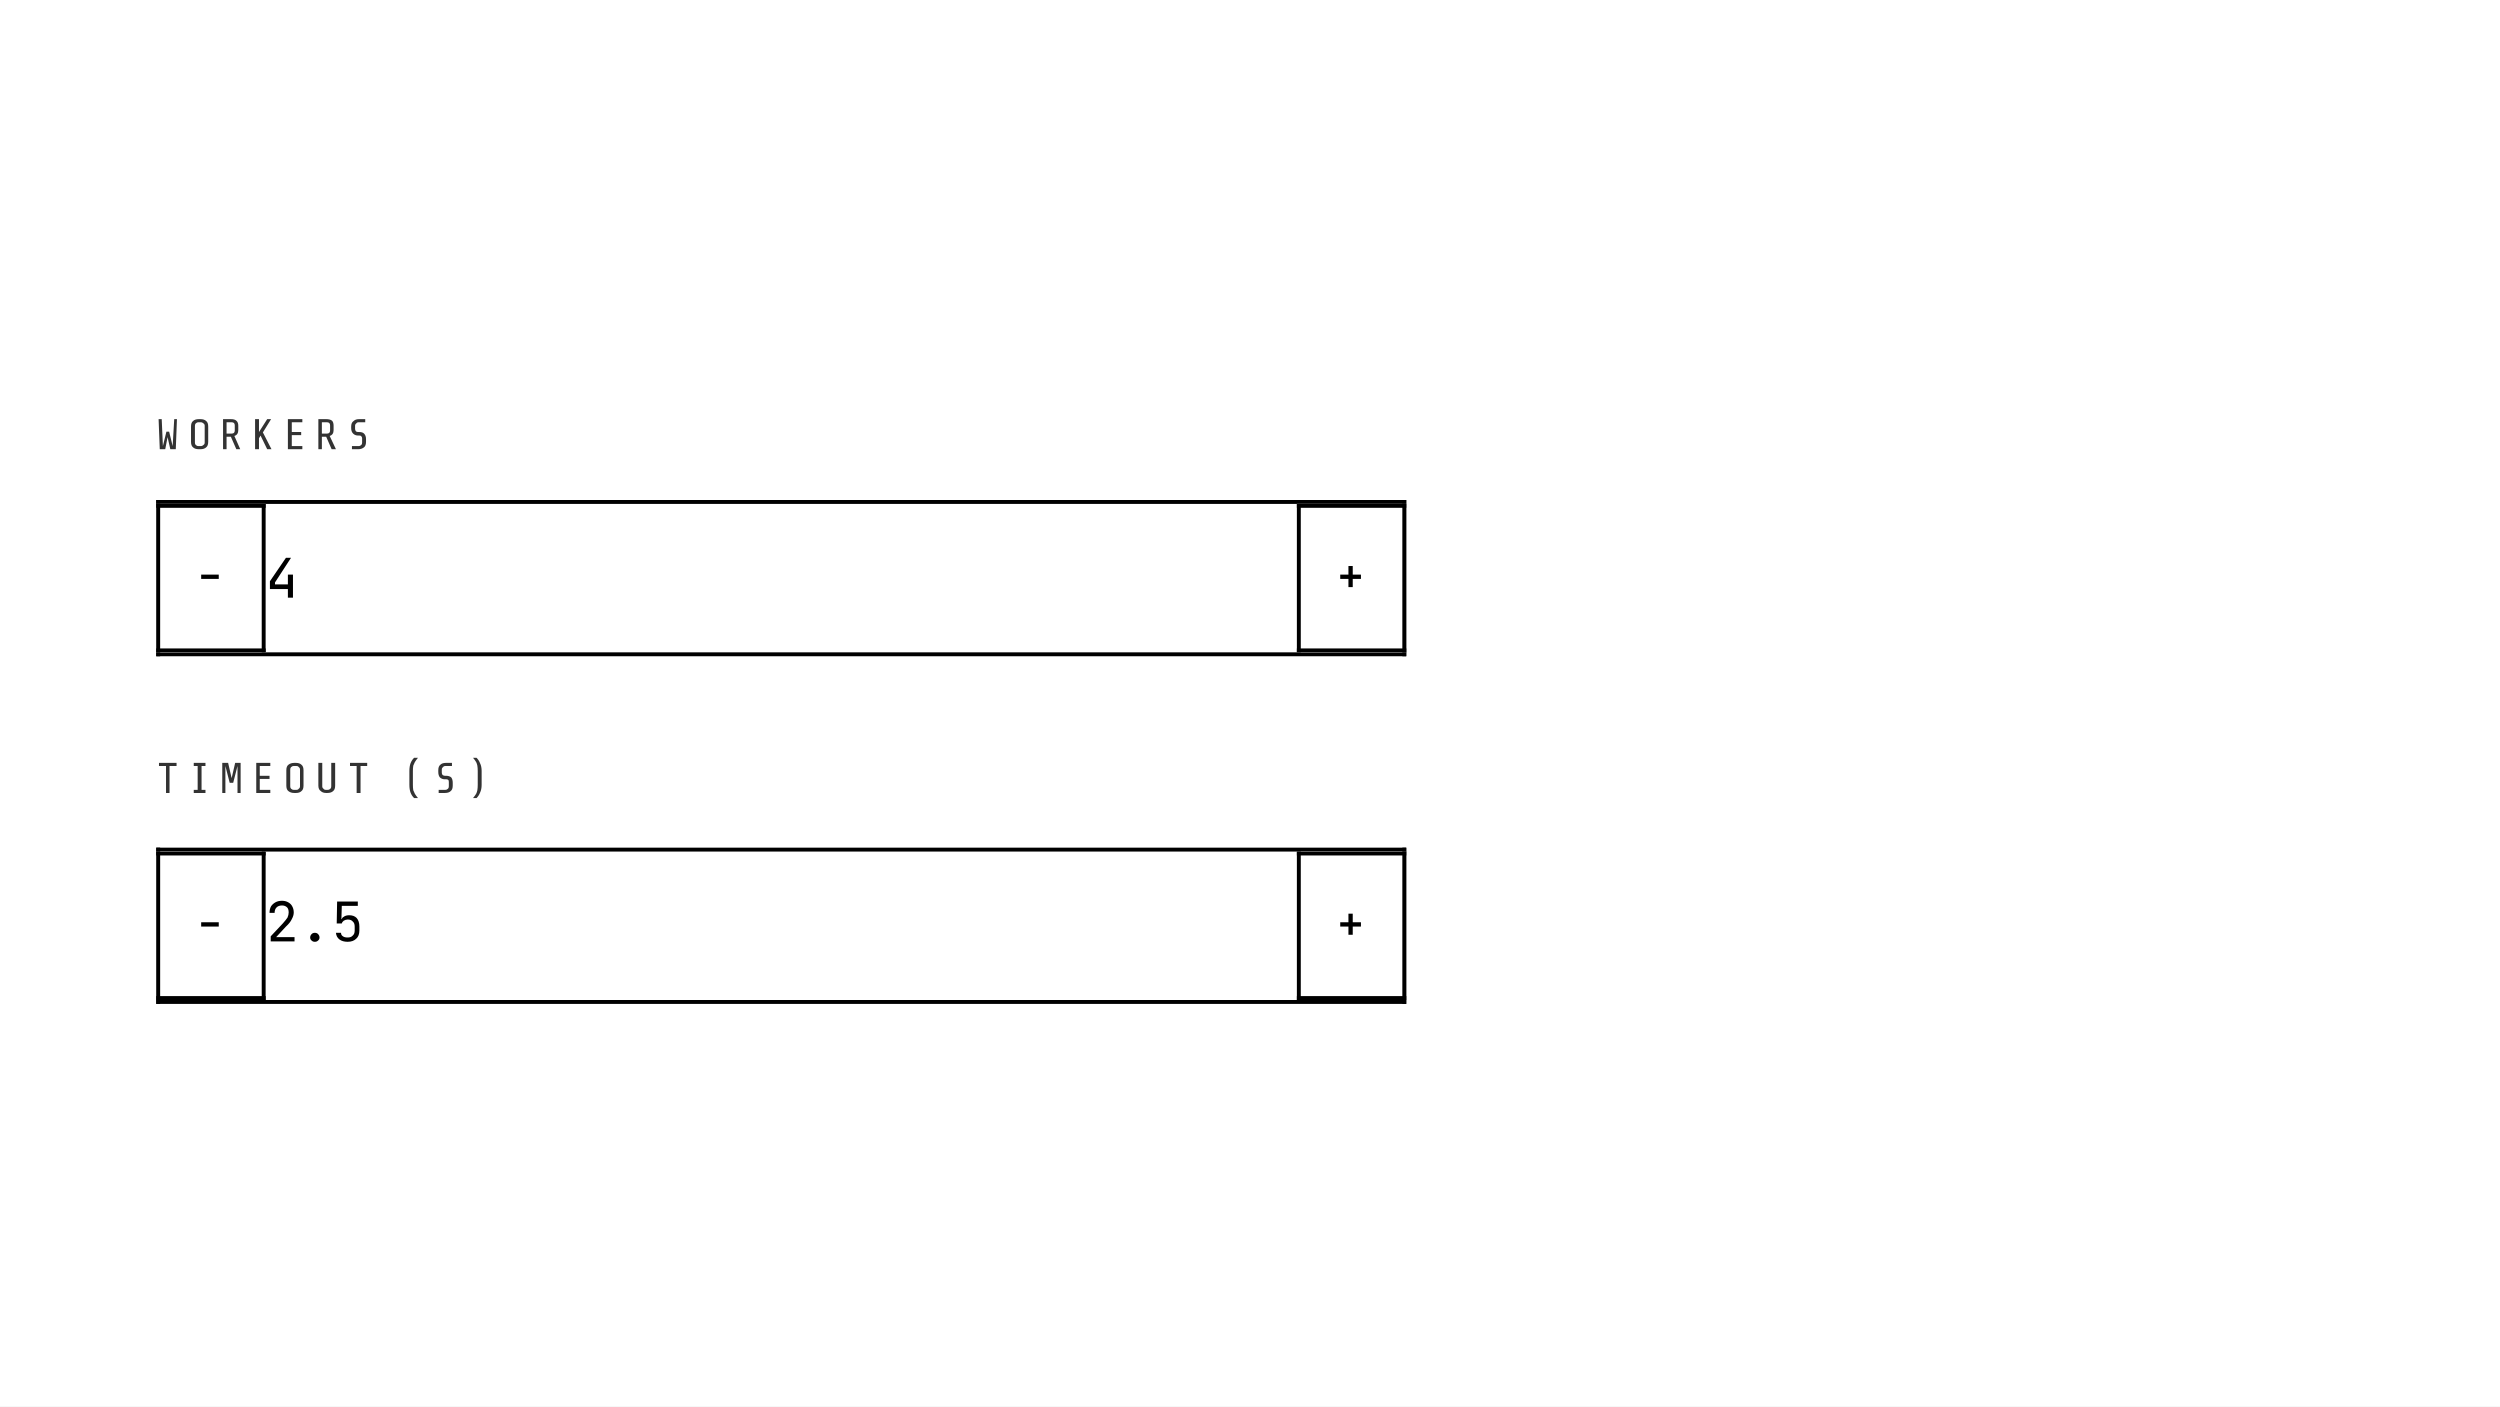
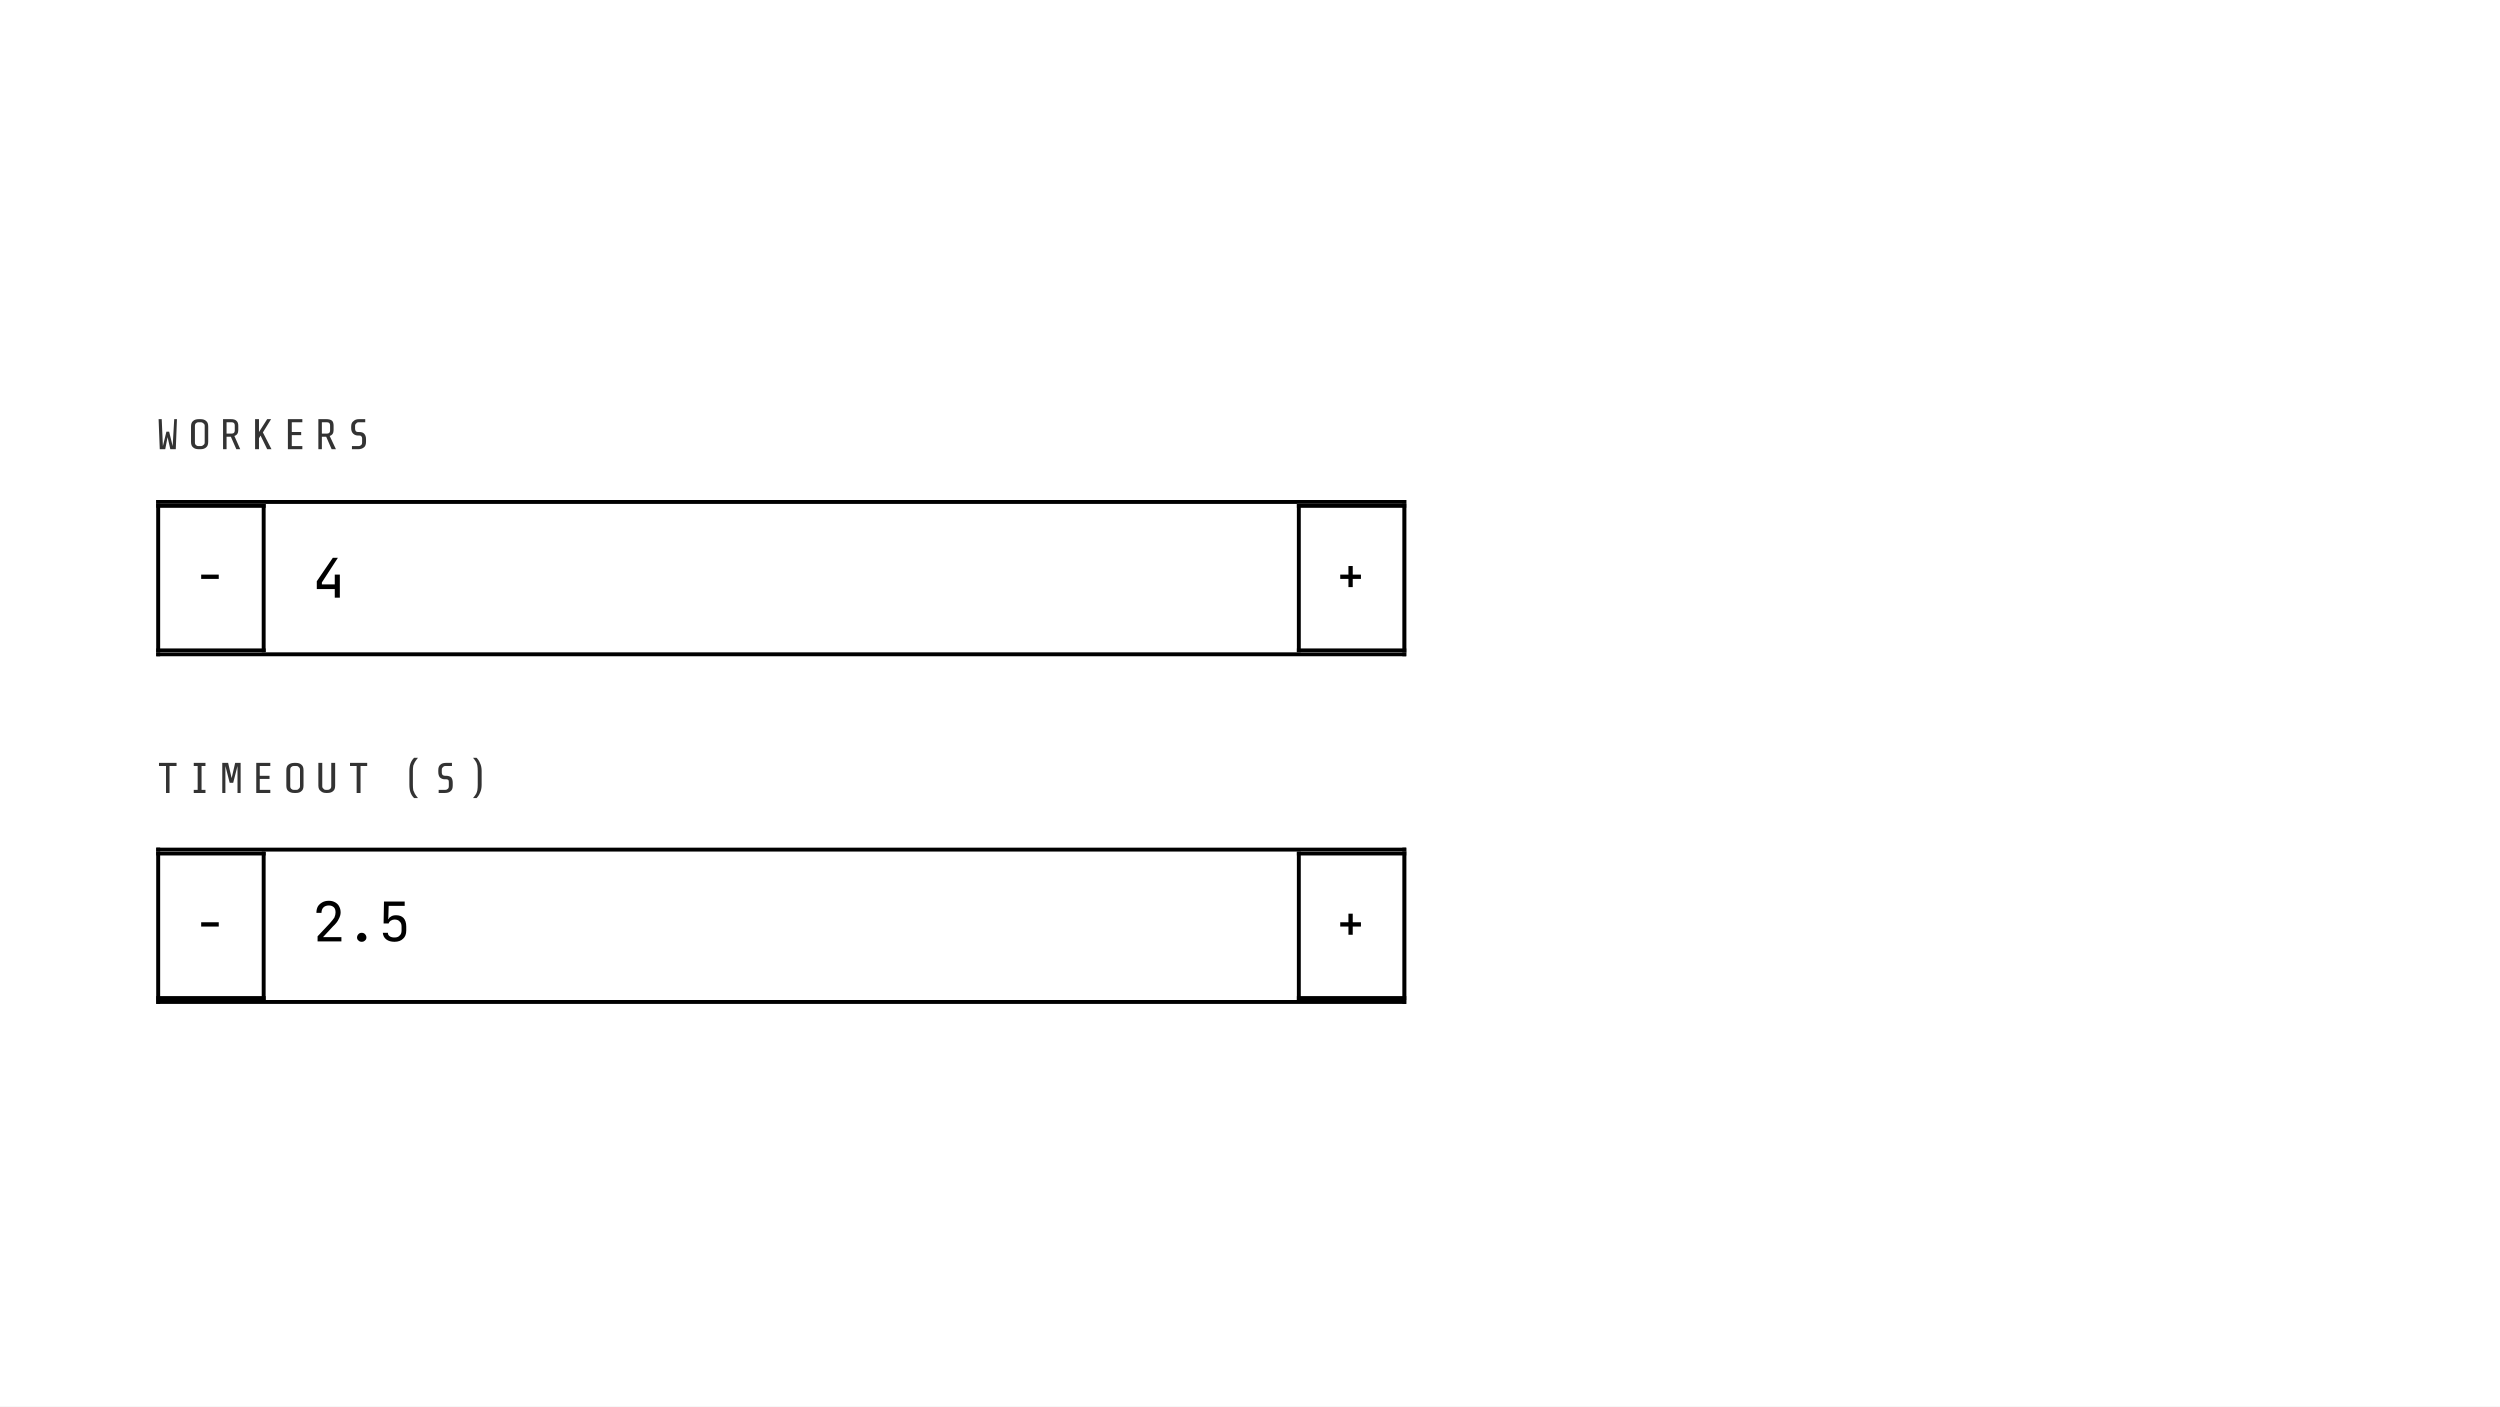
<svg xmlns="http://www.w3.org/2000/svg" width="640" height="360" viewBox="0 0 640 360">
  <mask id="satori_om-id">
    <rect x="0" y="0" width="640" height="360" fill="#fff" />
  </mask>
  <rect x="0" y="0" width="640" height="360" fill="rgba(255,255,255,1)" />
  <mask id="satori_om-id-0">
    <rect x="0" y="0" width="640" height="360" fill="#fff" />
  </mask>
  <mask id="satori_om-id-0-0">
    <rect x="0" y="0" width="640" height="360" fill="#fff" />
  </mask>
  <rect x="0" y="0" width="640" height="360" fill="rgba(255,255,255,1)" />
  <mask id="satori_om-id-0-1">
    <rect x="0" y="0" width="640" height="0" fill="#fff" />
  </mask>
  <rect x="0" y="0" width="640" height="0" fill="rgba(0,0,0,1)" />
  <mask id="satori_om-id-0-2">
    <rect x="640" y="0" width="0" height="360" fill="#fff" />
  </mask>
  <rect x="640" y="0" width="0" height="360" fill="rgba(0,0,0,1)" />
  <mask id="satori_om-id-0-3">
    <rect x="0" y="360" width="640" height="0" fill="#fff" />
  </mask>
  <rect x="0" y="360" width="640" height="0" fill="rgba(0,0,0,1)" />
  <mask id="satori_om-id-0-4">
    <rect x="0" y="0" width="0" height="360" fill="#fff" />
  </mask>
  <rect x="0" y="0" width="0" height="360" fill="rgba(0,0,0,1)" />
  <mask id="satori_om-id-1">
    <rect x="40" y="105" width="57" height="13" fill="#fff" />
  </mask>
  <g>
    <path fill="rgba(51,51,51,1)" d="M43.6 115L42.9 111.9L42.3 115L40.9 115L40.6 107.3L41.4 107.3L41.7 114.2L42.6 110.5L43.3 110.5L44.2 114.2L44.6 107.3L45.3 107.3L45.0 115L43.6 115ZM53.3 113.1Q53.3 114.1 52.8 114.5Q52.3 115 51.3 115L51.3 115L50.9 115Q49.9 115 49.4 114.5Q48.9 114.1 48.9 113.1L48.9 113.1L48.9 109.2Q48.9 108.2 49.4 107.8Q49.9 107.3 50.9 107.3L50.9 107.3L51.3 107.3Q52.3 107.3 52.8 107.8Q53.3 108.2 53.3 109.2L53.3 109.2L53.3 113.1ZM52.4 109.0Q52.4 108.6 52.1 108.4Q51.8 108.1 51.4 108.1L51.4 108.1L50.8 108.1Q50.4 108.1 50.1 108.4Q49.9 108.6 49.9 109.0L49.9 109.0L49.9 113.3Q49.9 113.7 50.1 113.9Q50.4 114.2 50.8 114.2L50.8 114.2L51.4 114.2Q51.8 114.2 52.1 113.9Q52.4 113.7 52.4 113.3L52.4 113.3L52.4 109.0ZM59.1 111.8L58.0 111.8L58.0 115L57.1 115L57.1 107.3L59.1 107.3Q60.1 107.3 60.5 107.7Q61.0 108.1 61.0 109.0L61.0 109.0L61.0 110.1Q61.0 111.3 60.0 111.6L60.0 111.6L61.5 115L60.5 115L59.1 111.8ZM60.1 108.9Q60.1 108.5 59.9 108.3Q59.7 108.1 59.3 108.1L59.3 108.1L58.0 108.1L58.0 111.0L59.3 111.0Q59.7 111.0 59.9 110.8Q60.1 110.6 60.1 110.2L60.1 110.2L60.1 108.9ZM66.7 111.5L66.3 112.2L66.3 115L65.3 115L65.3 107.3L66.3 107.3L66.3 110.6L68.4 107.3L69.4 107.3L67.3 110.7L69.5 115L68.4 115L66.7 111.5ZM73.7 107.3L77.4 107.3L77.4 108.1L74.7 108.1L74.7 110.6L77.1 110.6L77.1 111.4L74.7 111.4L74.7 114.2L77.4 114.2L77.4 115L73.7 115L73.7 107.3ZM83.5 111.8L82.4 111.8L82.4 115L81.5 115L81.5 107.3L83.5 107.3Q84.5 107.3 85.0 107.7Q85.4 108.1 85.4 109.0L85.4 109.0L85.4 110.1Q85.4 111.3 84.4 111.6L84.4 111.6L86.0 115L84.9 115L83.5 111.8ZM84.5 108.9Q84.5 108.5 84.3 108.3Q84.1 108.1 83.7 108.1L83.7 108.1L82.4 108.1L82.4 111.0L83.7 111.0Q84.1 111.0 84.3 110.8Q84.5 110.6 84.5 110.2L84.5 110.2L84.5 108.9ZM93.7 113.1Q93.7 114.1 93.2 114.5Q92.6 115 91.7 115L91.7 115L90.1 115L90.1 114.2L91.8 114.2Q92.2 114.2 92.5 113.9Q92.7 113.7 92.7 113.3L92.7 113.3L92.7 112.2Q92.7 111.9 92.5 111.7Q92.4 111.5 92.0 111.5L92.0 111.5L91.7 111.5Q90.9 111.5 90.4 111.0Q89.9 110.5 89.9 109.6L89.9 109.6L89.9 109.2Q89.9 108.2 90.5 107.8Q91.0 107.3 91.9 107.3L91.9 107.3L93.5 107.3L93.5 108.1L91.8 108.1Q91.4 108.1 91.2 108.4Q90.9 108.6 90.9 109.0L90.9 109.0L90.9 109.8Q90.9 110.1 91.1 110.4Q91.3 110.6 91.7 110.6L91.7 110.6L92.0 110.6Q92.8 110.6 93.2 111.0Q93.7 111.5 93.7 112.4L93.7 112.4L93.7 113.1Z " />
  </g>
  <mask id="satori_om-id-2">
    <rect x="40" y="128" width="320" height="40" fill="#fff" />
  </mask>
  <mask id="satori_om-id-2-0">
    <rect x="40" y="128" width="320" height="40" fill="#fff" />
  </mask>
  <rect x="40" y="128" width="320" height="40" fill="rgba(255,255,255,1)" />
  <mask id="satori_om-id-2-1">
    <rect x="40" y="128" width="320" height="1" fill="#fff" />
  </mask>
  <rect x="40" y="128" width="320" height="1" fill="rgba(0,0,0,1)" />
  <mask id="satori_om-id-2-2">
    <rect x="359" y="128" width="1" height="40" fill="#fff" />
  </mask>
  <rect x="359" y="128" width="1" height="40" fill="rgba(0,0,0,1)" />
  <mask id="satori_om-id-2-3">
    <rect x="40" y="167" width="320" height="1" fill="#fff" />
  </mask>
  <rect x="40" y="167" width="320" height="1" fill="rgba(0,0,0,1)" />
  <mask id="satori_om-id-2-4">
    <rect x="40" y="128" width="1" height="40" fill="#fff" />
  </mask>
  <rect x="40" y="128" width="1" height="40" fill="rgba(0,0,0,1)" />
  <mask id="satori_om-id-3">
    <rect x="40" y="129" width="28" height="38" fill="#fff" />
  </mask>
  <mask id="satori_om-id-3-0">
    <rect x="40" y="129" width="28" height="38" fill="#fff" />
  </mask>
  <rect x="40" y="129" width="28" height="38" fill="rgba(255,255,255,1)" />
  <mask id="satori_om-id-3-1">
    <rect x="40" y="129" width="28" height="1" fill="#fff" />
  </mask>
  <rect x="40" y="129" width="28" height="1" fill="rgba(0,0,0,1)" />
  <mask id="satori_om-id-3-2">
    <rect x="67" y="129" width="1" height="38" fill="#fff" />
  </mask>
  <rect x="67" y="129" width="1" height="38" fill="rgba(0,0,0,1)" />
  <mask id="satori_om-id-3-3">
    <rect x="40" y="166" width="28" height="1" fill="#fff" />
  </mask>
  <rect x="40" y="166" width="28" height="1" fill="rgba(0,0,0,1)" />
  <mask id="satori_om-id-3-4">
    <rect x="40" y="129" width="1" height="38" fill="#fff" />
  </mask>
  <rect x="40" y="129" width="1" height="38" fill="rgba(0,0,0,1)" />
  <mask id="satori_om-id-4">
    <rect x="50" y="140" width="8" height="15" fill="#fff" />
  </mask>
  <g>
    <path fill="rgba(0,0,0,1)" d="M51.5 147.1L56.0 147.1L56.0 148.2L51.5 148.2L51.5 147.1Z " />
  </g>
  <mask id="satori_om-id-5">
-     <rect x="68" y="138" width="264" height="20" fill="#fff" />
-   </mask>
-   <g>
-     <path fill="rgba(0,0,0,1)" d="M75 153L73.7 153L73.7 150.8L69.1 150.8L69.1 148.8L73.2 142.8L74.5 142.8L70.4 149.1L70.4 149.6L73.7 149.6L73.7 147.1L75 147.1L75 153Z " />
+     <rect x="80" y="138" width="240" height="20" fill="#fff" />
+   </mask>
+   <g>
+     <path fill="rgba(0,0,0,1)" d="M87 153L85.7 153L85.7 150.8L81.1 150.8L81.1 148.8L85.2 142.8L86.5 142.8L82.4 149.1L82.4 149.6L85.7 149.6L85.7 147.1L87 147.1L87 153Z " />
  </g>
  <mask id="satori_om-id-6">
    <rect x="332" y="129" width="28" height="38" fill="#fff" />
  </mask>
  <mask id="satori_om-id-6-0">
    <rect x="332" y="129" width="28" height="38" fill="#fff" />
  </mask>
  <rect x="332" y="129" width="28" height="38" fill="rgba(255,255,255,1)" />
  <mask id="satori_om-id-6-1">
    <rect x="332" y="129" width="28" height="1" fill="#fff" />
  </mask>
  <rect x="332" y="129" width="28" height="1" fill="rgba(0,0,0,1)" />
  <mask id="satori_om-id-6-2">
    <rect x="359" y="129" width="1" height="38" fill="#fff" />
  </mask>
  <rect x="359" y="129" width="1" height="38" fill="rgba(0,0,0,1)" />
  <mask id="satori_om-id-6-3">
    <rect x="332" y="166" width="28" height="1" fill="#fff" />
  </mask>
  <rect x="332" y="166" width="28" height="1" fill="rgba(0,0,0,1)" />
  <mask id="satori_om-id-6-4">
    <rect x="332" y="129" width="1" height="38" fill="#fff" />
  </mask>
  <rect x="332" y="129" width="1" height="38" fill="rgba(0,0,0,1)" />
  <mask id="satori_om-id-7">
    <rect x="342" y="140" width="8" height="15" fill="#fff" />
  </mask>
  <g>
    <path fill="rgba(0,0,0,1)" d="M346.3 150.3L345.2 150.3L345.2 148.2L343.1 148.2L343.1 147.1L345.2 147.1L345.2 144.9L346.3 144.9L346.3 147.1L348.4 147.1L348.4 148.2L346.3 148.2L346.3 150.3Z " />
  </g>
  <mask id="satori_om-id-8">
    <rect x="40" y="193" width="90" height="13" fill="#fff" />
  </mask>
  <g>
    <path fill="rgba(51,51,51,1)" d="M43.4 203L42.5 203L42.5 196.1L40.7 196.1L40.7 195.3L45.2 195.3L45.2 196.1L43.4 196.1L43.4 203ZM49.6 202.2L50.6 202.2L50.6 196.1L49.6 196.1L49.6 195.3L52.6 195.3L52.6 196.1L51.6 196.1L51.6 202.2L52.6 202.2L52.6 203L49.6 203L49.6 202.2ZM60.8 196.1L59.7 200.4L58.8 200.4L57.7 196.1L57.7 203L56.9 203L56.9 195.3L58.4 195.3L59.3 199.2L60.2 195.3L61.6 195.3L61.6 203L60.8 203L60.8 196.1ZM65.6 195.3L69.2 195.3L69.2 196.1L66.5 196.1L66.5 198.6L69.0 198.6L69.0 199.4L66.5 199.4L66.5 202.2L69.2 202.2L69.2 203L65.6 203L65.6 195.3ZM77.7 201.1Q77.7 202.1 77.2 202.5Q76.7 203 75.8 203L75.8 203L75.3 203Q74.4 203 73.8 202.5Q73.3 202.1 73.3 201.1L73.3 201.1L73.3 197.2Q73.3 196.2 73.8 195.8Q74.4 195.3 75.3 195.3L75.3 195.3L75.8 195.3Q76.7 195.3 77.2 195.8Q77.7 196.2 77.7 197.2L77.7 197.2L77.7 201.1ZM76.8 197.0Q76.8 196.6 76.5 196.4Q76.3 196.1 75.9 196.1L75.9 196.1L75.2 196.1Q74.8 196.1 74.5 196.4Q74.3 196.6 74.3 197.0L74.3 197.0L74.3 201.3Q74.3 201.7 74.5 201.9Q74.8 202.2 75.2 202.2L75.2 202.2L75.9 202.2Q76.3 202.2 76.5 201.9Q76.8 201.7 76.8 201.3L76.8 201.3L76.8 197.0ZM85.8 201.1Q85.8 202.1 85.3 202.5Q84.8 203 83.8 203L83.8 203L83.5 203Q82.6 203 82.1 202.5Q81.5 202.1 81.5 201.1L81.5 201.1L81.5 195.3L82.5 195.3L82.5 201.3Q82.5 201.7 82.8 201.9Q83.0 202.2 83.4 202.2L83.4 202.2L83.9 202.2Q84.3 202.2 84.6 201.9Q84.8 201.7 84.8 201.3L84.8 201.3L84.8 195.3L85.8 195.3L85.8 201.1ZM92.3 203L91.3 203L91.3 196.1L89.6 196.1L89.6 195.3L94.0 195.3L94.0 196.1L92.3 196.1L92.3 203Z M104.8 197.4Q104.8 196.2 105.1 195.4Q105.4 194.6 106.0 194.0L106.0 194.0L107.0 194.0Q106.5 194.6 106.2 195.1Q106.0 195.5 105.8 196.0Q105.7 196.6 105.7 197.4L105.7 197.4L105.7 200.9Q105.7 201.7 105.8 202.3Q106.0 202.8 106.2 203.2Q106.5 203.7 107.0 204.3L107.0 204.3L106.0 204.3Q105.4 203.7 105.1 202.9Q104.8 202.1 104.8 200.9L104.8 200.9L104.8 197.4ZM115.9 201.1Q115.9 202.1 115.4 202.5Q114.9 203 113.9 203L113.9 203L112.3 203L112.3 202.2L114.0 202.2Q114.4 202.2 114.7 201.9Q114.9 201.7 114.9 201.3L114.9 201.3L114.9 200.2Q114.9 199.9 114.8 199.7Q114.6 199.5 114.3 199.5L114.3 199.5L113.9 199.5Q113.1 199.5 112.6 199.0Q112.2 198.5 112.2 197.6L112.2 197.6L112.2 197.2Q112.2 196.2 112.7 195.8Q113.2 195.3 114.1 195.3L114.1 195.3L115.7 195.3L115.7 196.1L114.0 196.1Q113.6 196.1 113.4 196.4Q113.1 196.6 113.1 197.0L113.1 197.0L113.1 197.8Q113.1 198.1 113.3 198.4Q113.6 198.6 113.9 198.6L113.9 198.6L114.2 198.6Q115.0 198.6 115.5 199.0Q115.9 199.5 115.9 200.4L115.9 200.4L115.9 201.1ZM123.3 200.9Q123.3 202.1 122.9 202.9Q122.6 203.7 122.0 204.3L122.0 204.3L121.1 204.3Q121.6 203.7 121.9 203.2Q122.1 202.8 122.2 202.3Q122.3 201.7 122.3 200.9L122.3 200.9L122.3 197.4Q122.3 196.6 122.2 196.0Q122.1 195.5 121.9 195.1Q121.6 194.6 121.1 194.0L121.1 194.0L122.0 194.0Q122.6 194.6 122.9 195.4Q123.3 196.2 123.3 197.4L123.3 197.4L123.3 200.9Z " />
  </g>
  <mask id="satori_om-id-9">
    <rect x="40" y="217" width="320" height="40" fill="#fff" />
  </mask>
  <mask id="satori_om-id-9-0">
    <rect x="40" y="217" width="320" height="40" fill="#fff" />
  </mask>
  <rect x="40" y="217" width="320" height="40" fill="rgba(255,255,255,1)" />
  <mask id="satori_om-id-9-1">
    <rect x="40" y="217" width="320" height="1" fill="#fff" />
  </mask>
  <rect x="40" y="217" width="320" height="1" fill="rgba(0,0,0,1)" />
  <mask id="satori_om-id-9-2">
    <rect x="359" y="217" width="1" height="40" fill="#fff" />
  </mask>
  <rect x="359" y="217" width="1" height="40" fill="rgba(0,0,0,1)" />
  <mask id="satori_om-id-9-3">
    <rect x="40" y="256" width="320" height="1" fill="#fff" />
  </mask>
  <rect x="40" y="256" width="320" height="1" fill="rgba(0,0,0,1)" />
  <mask id="satori_om-id-9-4">
    <rect x="40" y="217" width="1" height="40" fill="#fff" />
  </mask>
  <rect x="40" y="217" width="1" height="40" fill="rgba(0,0,0,1)" />
  <mask id="satori_om-id-10">
    <rect x="40" y="218" width="28" height="38" fill="#fff" />
  </mask>
  <mask id="satori_om-id-10-0">
    <rect x="40" y="218" width="28" height="38" fill="#fff" />
  </mask>
  <rect x="40" y="218" width="28" height="38" fill="rgba(255,255,255,1)" />
  <mask id="satori_om-id-10-1">
    <rect x="40" y="218" width="28" height="1" fill="#fff" />
  </mask>
  <rect x="40" y="218" width="28" height="1" fill="rgba(0,0,0,1)" />
  <mask id="satori_om-id-10-2">
    <rect x="67" y="218" width="1" height="38" fill="#fff" />
  </mask>
  <rect x="67" y="218" width="1" height="38" fill="rgba(0,0,0,1)" />
  <mask id="satori_om-id-10-3">
    <rect x="40" y="255" width="28" height="1" fill="#fff" />
  </mask>
  <rect x="40" y="255" width="28" height="1" fill="rgba(0,0,0,1)" />
  <mask id="satori_om-id-10-4">
    <rect x="40" y="218" width="1" height="38" fill="#fff" />
  </mask>
  <rect x="40" y="218" width="1" height="38" fill="rgba(0,0,0,1)" />
  <mask id="satori_om-id-11">
    <rect x="50" y="229" width="8" height="15" fill="#fff" />
  </mask>
  <g>
    <path fill="rgba(0,0,0,1)" d="M51.5 236.1L56.0 236.1L56.0 237.2L51.5 237.2L51.5 236.1Z " />
  </g>
  <mask id="satori_om-id-12">
-     <rect x="68" y="226" width="264" height="21" fill="#fff" />
-   </mask>
-   <g>
-     <path fill="rgba(0,0,0,1)" d="M75.4 241L69.3 241L69.3 239.7L72.4 236.4Q73.2 235.5 73.6 234.9Q73.9 234.2 73.9 233.6L73.9 233.6Q73.9 232.7 73.5 232.3Q73.0 231.8 72.2 231.8L72.2 231.8Q71.3 231.8 70.8 232.3Q70.3 232.8 70.3 233.7L70.3 233.7L69.0 233.7Q69.0 232.7 69.4 232.0Q69.8 231.4 70.5 231.0Q71.2 230.6 72.2 230.6L72.2 230.6Q73.1 230.6 73.8 231.0Q74.5 231.4 74.8 232.0Q75.2 232.7 75.2 233.6L75.2 233.6Q75.2 234.4 74.7 235.3Q74.3 236.2 73.2 237.2L73.2 237.2L70.7 239.9L75.4 239.9L75.4 241ZM80.6 241.1L80.6 241.1Q80.1 241.1 79.8 240.8Q79.4 240.5 79.4 240.0L79.4 240.0Q79.4 239.5 79.8 239.1Q80.1 238.8 80.6 238.8L80.6 238.8Q81.1 238.8 81.4 239.1Q81.8 239.5 81.8 240.0L81.8 240.0Q81.8 240.5 81.4 240.8Q81.1 241.1 80.6 241.1ZM89.0 241.1L89.0 241.1Q87.7 241.1 86.9 240.5Q86.1 239.9 86.0 238.8L86.0 238.8L87.3 238.8Q87.3 239.4 87.8 239.7Q88.2 240.0 89.0 240.0L89.0 240.0Q89.9 240.0 90.3 239.5Q90.8 239.1 90.8 238.2L90.8 238.2L90.8 237.2Q90.8 236.3 90.3 235.9Q89.9 235.4 89.0 235.4L89.0 235.4Q88.5 235.4 88.0 235.7Q87.6 236.0 87.5 236.4L87.5 236.4L86.2 236.4L86.3 230.8L91.6 230.8L91.6 231.9L87.5 231.9L87.4 235.3L87.5 235.3Q87.6 234.9 88.0 234.7L88.0 234.7Q88.5 234.3 89.4 234.3L89.4 234.3Q90.6 234.3 91.3 235.0Q92.0 235.8 92.0 237.2L92.0 237.2L92.0 238.2Q92.0 239.6 91.2 240.3Q90.4 241.1 89.0 241.1Z " />
+     <rect x="80" y="226" width="240" height="21" fill="#fff" />
+   </mask>
+   <g>
+     <path fill="rgba(0,0,0,1)" d="M87.4 241L81.3 241L81.3 239.7L84.4 236.4Q85.2 235.5 85.6 234.9Q85.9 234.2 85.9 233.6L85.9 233.6Q85.9 232.7 85.5 232.3Q85.0 231.8 84.2 231.8L84.2 231.8Q83.3 231.8 82.8 232.3Q82.3 232.8 82.3 233.7L82.3 233.7L81.0 233.7Q81.0 232.7 81.4 232.0Q81.8 231.4 82.5 231.0Q83.2 230.6 84.2 230.6L84.2 230.6Q85.1 230.6 85.8 231.0Q86.5 231.4 86.8 232.0Q87.2 232.7 87.2 233.6L87.2 233.6Q87.2 234.4 86.7 235.3Q86.3 236.2 85.2 237.2L85.2 237.2L82.7 239.9L87.4 239.9L87.4 241ZM92.6 241.1L92.6 241.1Q92.1 241.1 91.8 240.8Q91.4 240.5 91.4 240.0L91.4 240.0Q91.4 239.5 91.8 239.1Q92.1 238.8 92.6 238.8L92.6 238.8Q93.1 238.8 93.4 239.1Q93.8 239.5 93.8 240.0L93.8 240.0Q93.8 240.5 93.4 240.8Q93.1 241.1 92.6 241.1ZM101.0 241.1L101.0 241.1Q99.7 241.1 98.9 240.5Q98.1 239.9 98.0 238.8L98.0 238.8L99.3 238.8Q99.3 239.4 99.8 239.7Q100.2 240.0 101.0 240.0L101.0 240.0Q101.9 240.0 102.3 239.5Q102.8 239.1 102.8 238.2L102.8 238.2L102.8 237.2Q102.8 236.3 102.3 235.9Q101.9 235.4 101.0 235.4L101.0 235.4Q100.5 235.4 100.0 235.7Q99.6 236.0 99.5 236.4L99.5 236.4L98.2 236.4L98.3 230.8L103.6 230.8L103.6 231.9L99.5 231.9L99.4 235.3L99.5 235.3Q99.6 234.9 100.0 234.7L100.0 234.7Q100.5 234.3 101.4 234.3L101.4 234.3Q102.6 234.3 103.3 235.0Q104.0 235.8 104.0 237.2L104.0 237.2L104.0 238.2Q104.0 239.6 103.2 240.3Q102.4 241.1 101.0 241.1Z " />
  </g>
  <mask id="satori_om-id-13">
    <rect x="332" y="218" width="28" height="38" fill="#fff" />
  </mask>
  <mask id="satori_om-id-13-0">
    <rect x="332" y="218" width="28" height="38" fill="#fff" />
  </mask>
  <rect x="332" y="218" width="28" height="38" fill="rgba(255,255,255,1)" />
  <mask id="satori_om-id-13-1">
    <rect x="332" y="218" width="28" height="1" fill="#fff" />
  </mask>
  <rect x="332" y="218" width="28" height="1" fill="rgba(0,0,0,1)" />
  <mask id="satori_om-id-13-2">
    <rect x="359" y="218" width="1" height="38" fill="#fff" />
  </mask>
  <rect x="359" y="218" width="1" height="38" fill="rgba(0,0,0,1)" />
  <mask id="satori_om-id-13-3">
    <rect x="332" y="255" width="28" height="1" fill="#fff" />
  </mask>
  <rect x="332" y="255" width="28" height="1" fill="rgba(0,0,0,1)" />
  <mask id="satori_om-id-13-4">
    <rect x="332" y="218" width="1" height="38" fill="#fff" />
  </mask>
  <rect x="332" y="218" width="1" height="38" fill="rgba(0,0,0,1)" />
  <mask id="satori_om-id-14">
    <rect x="342" y="229" width="8" height="15" fill="#fff" />
  </mask>
  <g>
    <path fill="rgba(0,0,0,1)" d="M346.3 239.3L345.2 239.3L345.2 237.2L343.1 237.2L343.1 236.1L345.2 236.1L345.2 233.9L346.3 233.9L346.3 236.1L348.4 236.1L348.4 237.2L346.3 237.2L346.3 239.3Z " />
  </g>
</svg>
